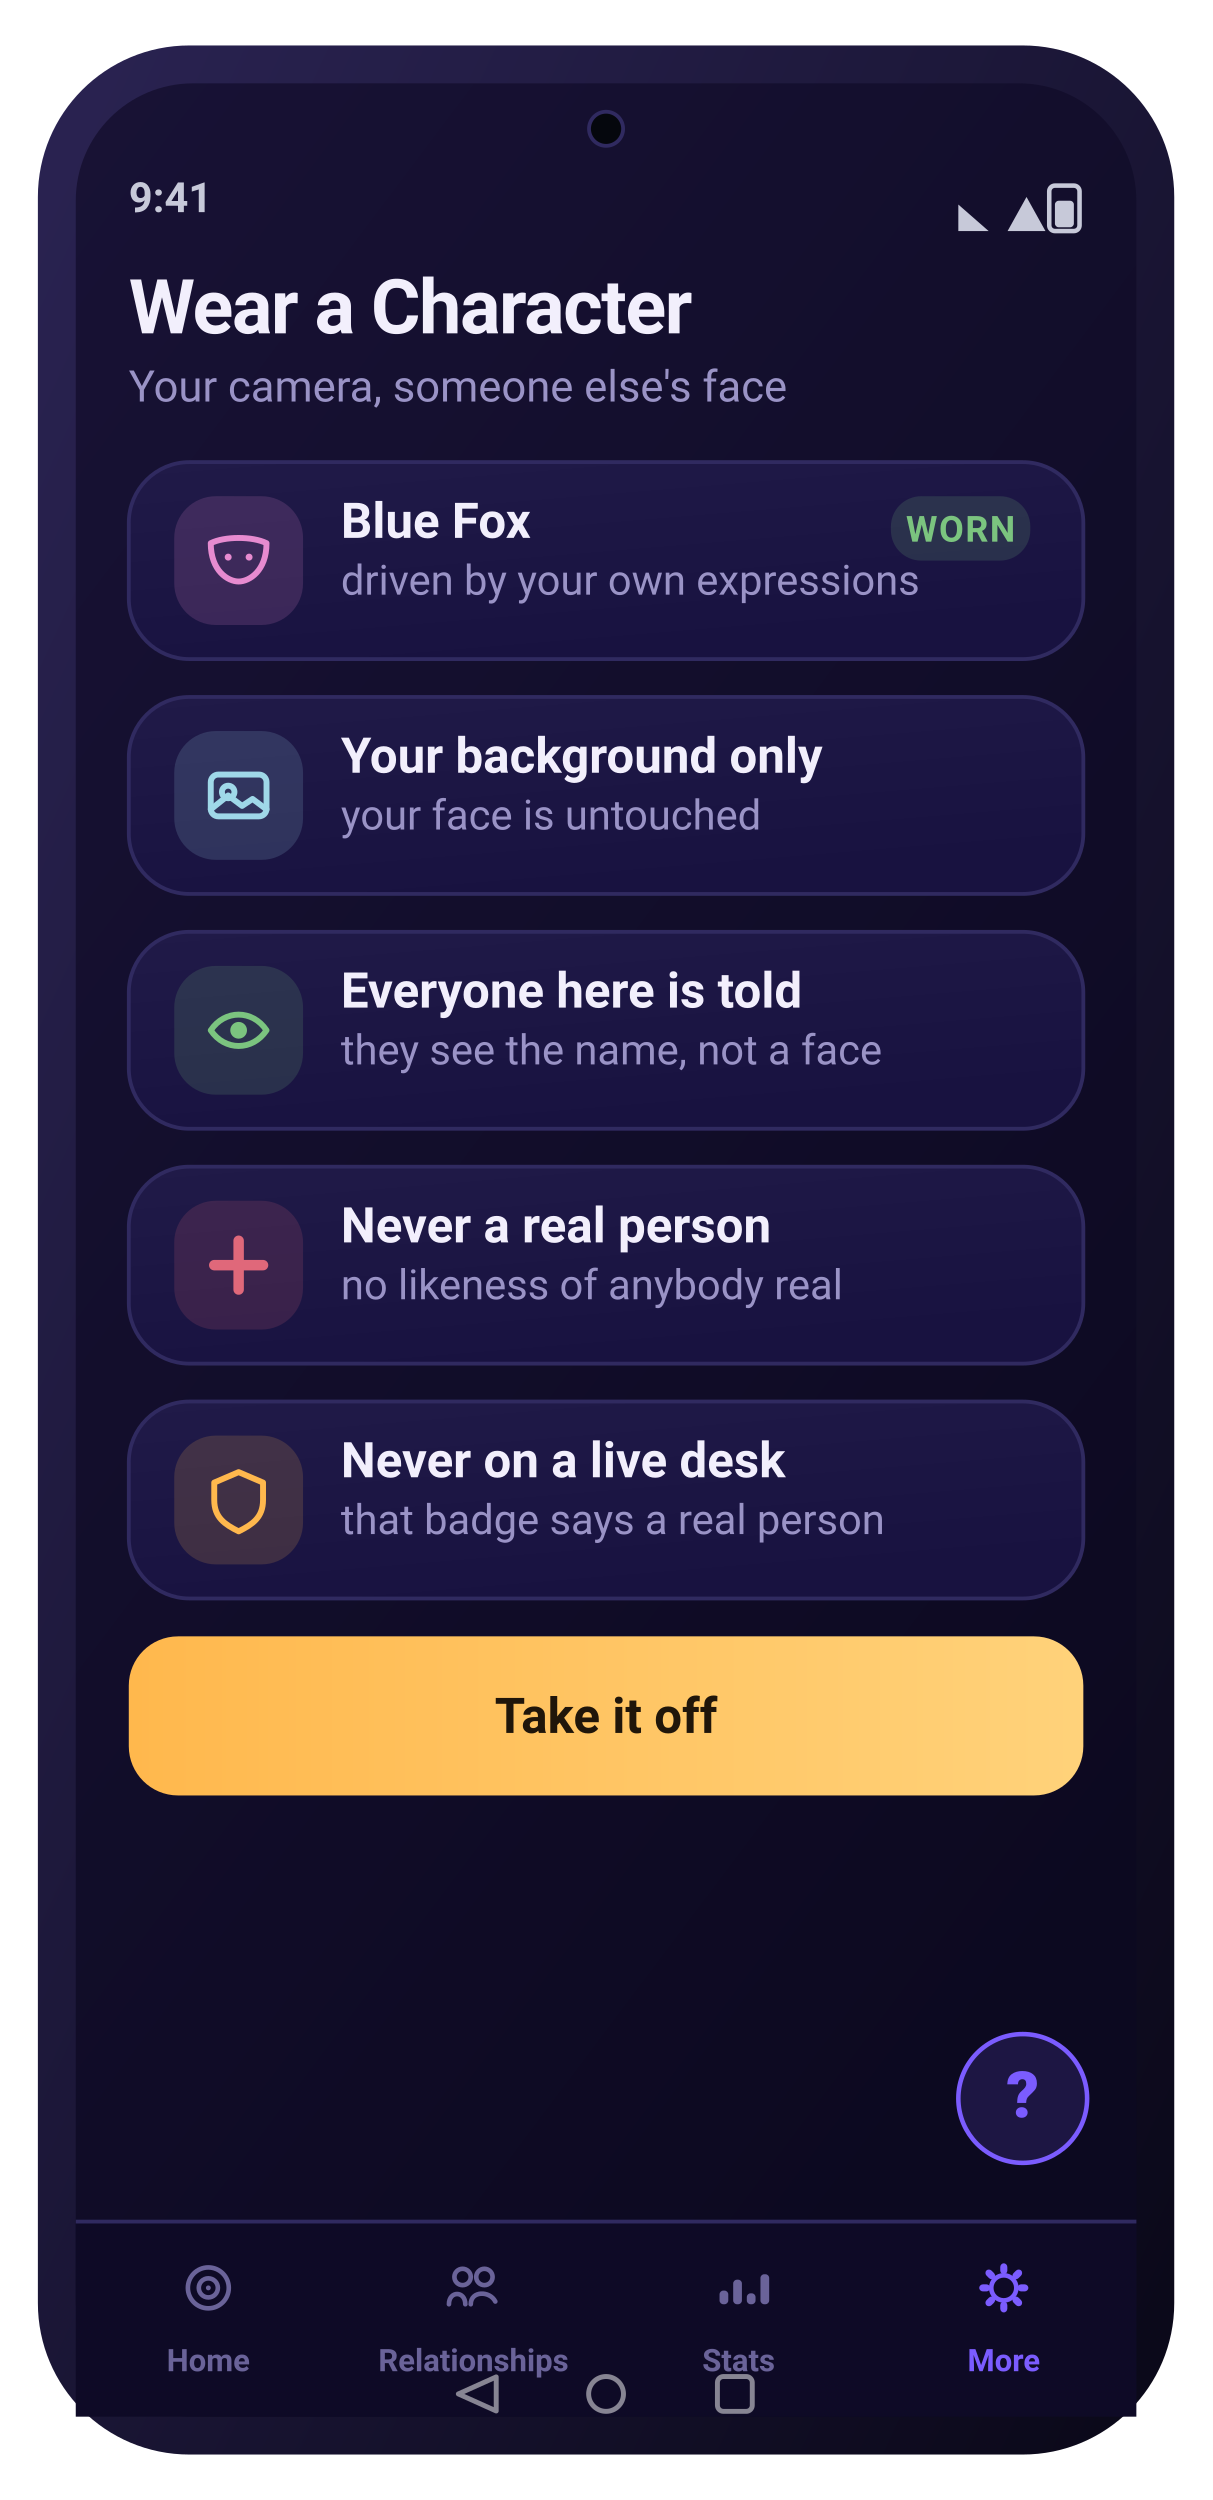
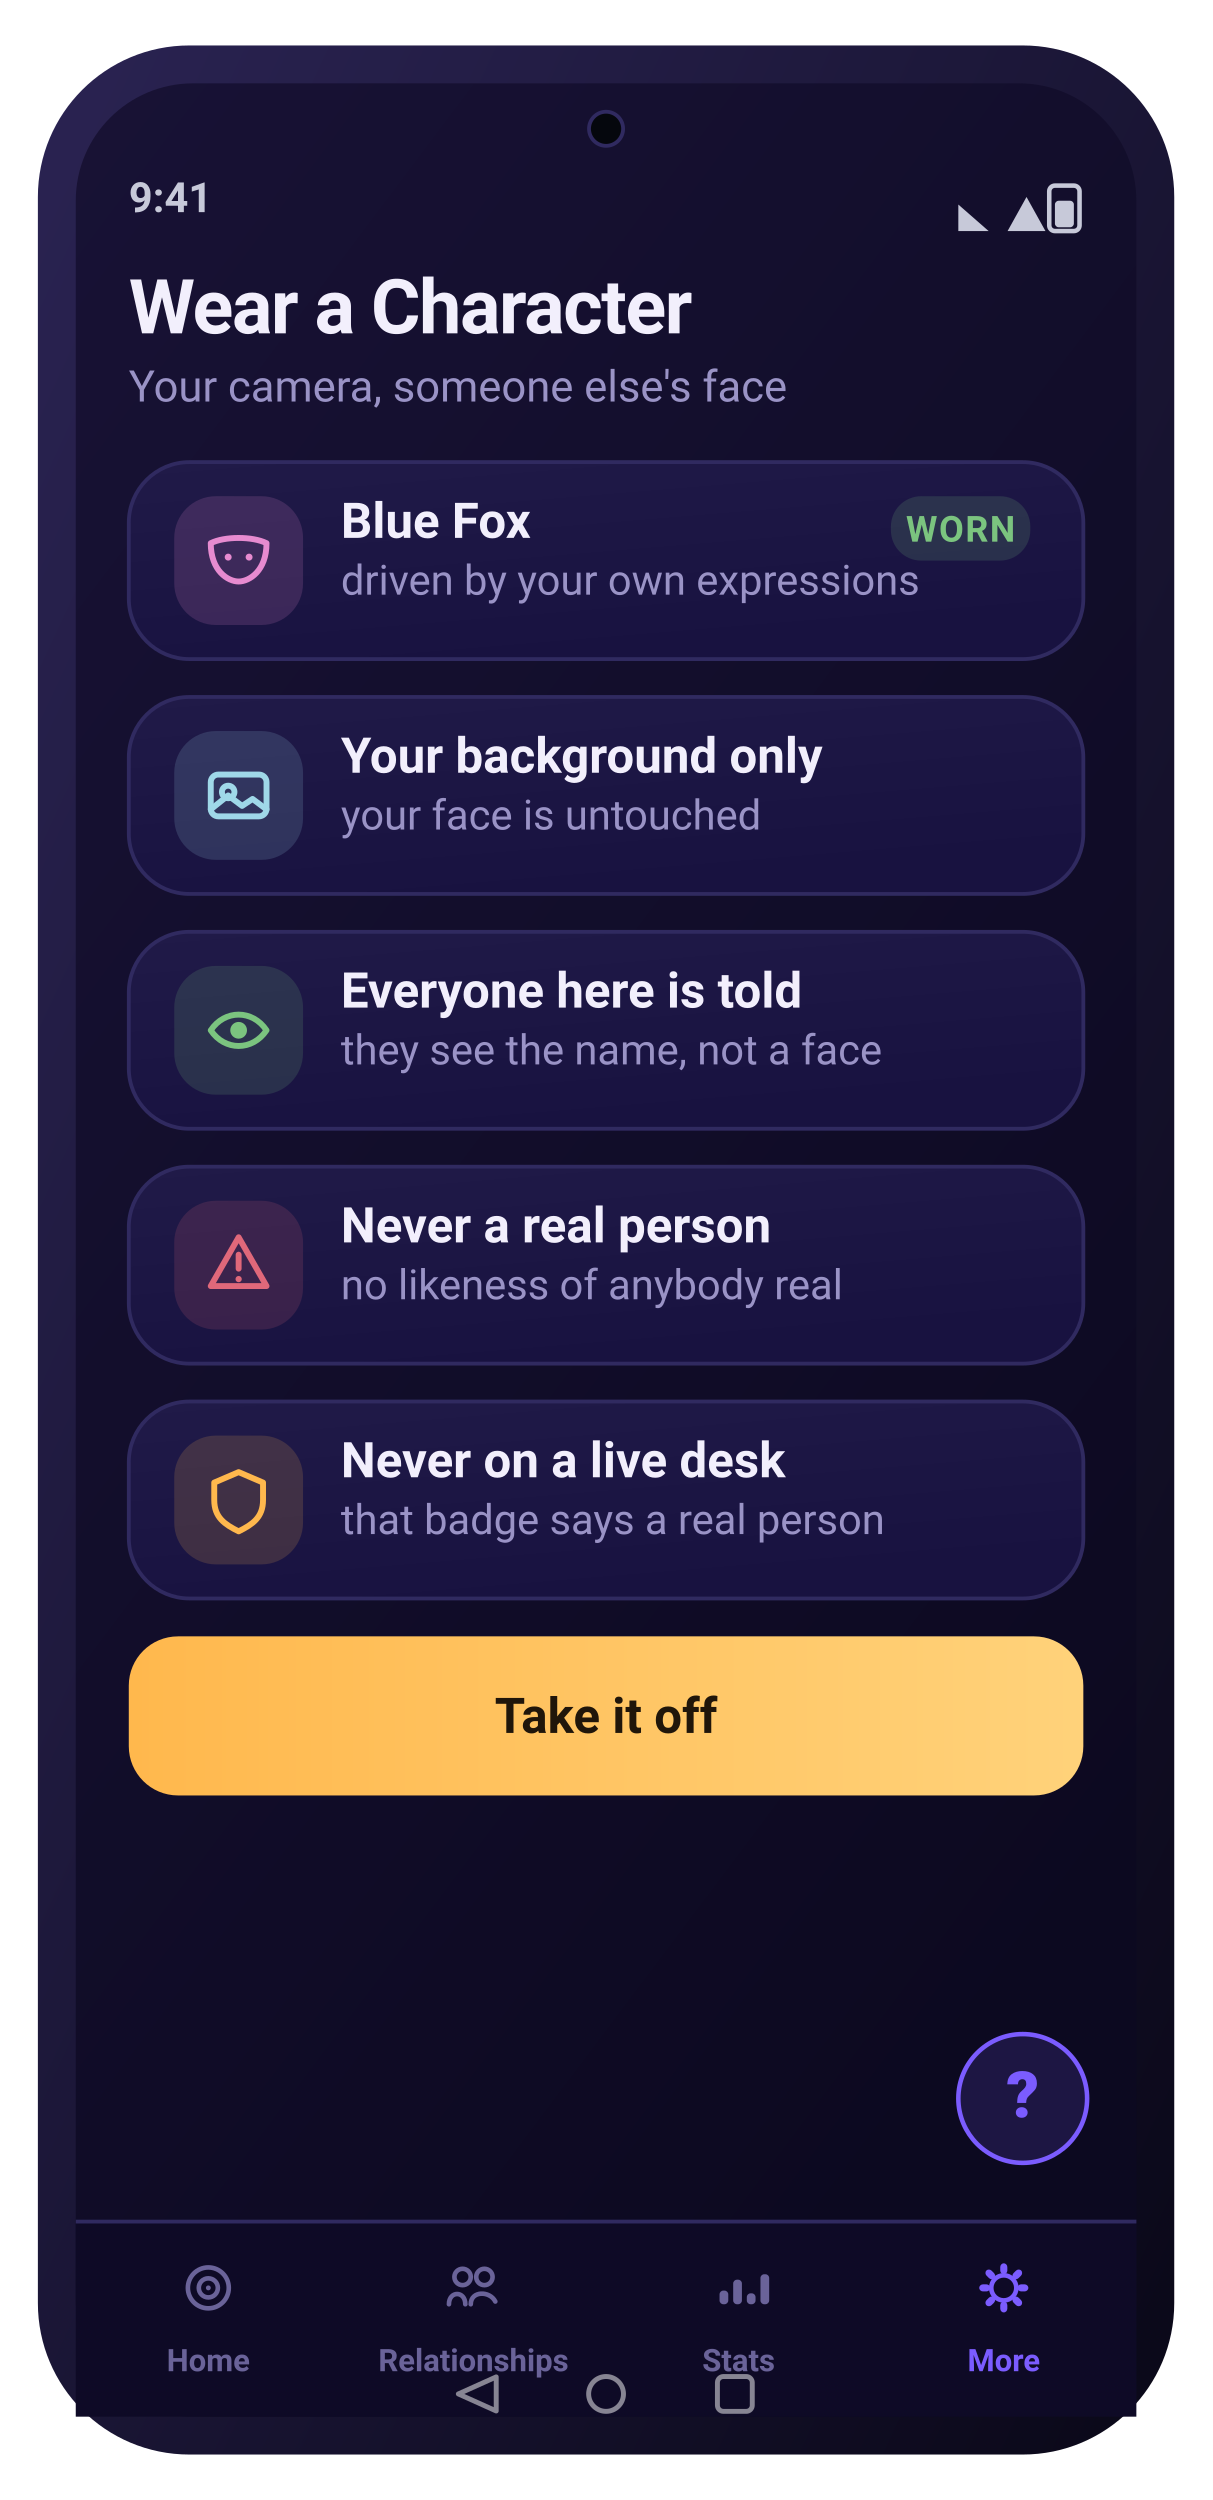
<svg xmlns="http://www.w3.org/2000/svg" width="320" height="660" viewBox="0 0 320 660" role="img" aria-label="Wear a Character screen">
  <defs>
    <linearGradient id="gScr" x1="0" y1="0" x2="0.6" y2="1">
      <stop offset="0" stop-color="#181235" />
      <stop offset="1" stop-color="#0c0920" />
    </linearGradient>
    <linearGradient id="gFrame" x1="0" y1="0" x2="1" y2="1">
      <stop offset="0" stop-color="#2a2352" />
      <stop offset="1" stop-color="#0a0818" />
    </linearGradient>
    <linearGradient id="gCard" x1="0" y1="0" x2="0.4" y2="1">
      <stop offset="0" stop-color="#201a48" />
      <stop offset="1" stop-color="#181240" />
    </linearGradient>
    <linearGradient id="gBrand" x1="0" y1="0" x2="1" y2="0">
      <stop offset="0" stop-color="#7b5cff" />
      <stop offset="1" stop-color="#9d7bff" />
    </linearGradient>
    <linearGradient id="gAmber" x1="0" y1="0" x2="1" y2="0">
      <stop offset="0" stop-color="#ffb84d" />
      <stop offset="1" stop-color="#ffd27a" />
    </linearGradient>
    <linearGradient id="mV" x1="0" y1="0" x2="1" y2="0">
      <stop offset="0" stop-color="#7b5cff" />
      <stop offset="1" stop-color="#9d7bff" />
    </linearGradient>
    <linearGradient id="mA" x1="0" y1="0" x2="1" y2="0">
      <stop offset="0" stop-color="#ffb84d" />
      <stop offset="1" stop-color="#ff9f45" />
    </linearGradient>
    <linearGradient id="mG" x1="0" y1="0" x2="1" y2="0">
      <stop offset="0" stop-color="#5fb87a" />
      <stop offset="1" stop-color="#7bc47f" />
    </linearGradient>
    <linearGradient id="mC" x1="0" y1="0" x2="1" y2="0">
      <stop offset="0" stop-color="#6bb6d6" />
      <stop offset="1" stop-color="#9fd8e8" />
    </linearGradient>
    <radialGradient id="orb" cx="36%" cy="30%" r="78%">
      <stop offset="0" stop-color="#d9ccff" />
      <stop offset="38%" stop-color="#7b5cff" />
      <stop offset="78%" stop-color="#3f3bc0" />
      <stop offset="100%" stop-color="#140f34" />
    </radialGradient>
    <radialGradient id="glow" cx="50%" cy="50%" r="50%">
      <stop offset="0" stop-color="#e78bd0" stop-opacity="0.5" />
      <stop offset="1" stop-color="#e78bd0" stop-opacity="0" />
    </radialGradient>
  </defs>
  <rect x="10.0" y="12.0" width="300.0" height="636.0" rx="40" fill="url(#gFrame)" />
  <rect x="20.0" y="22.0" width="280.0" height="616.0" rx="31" fill="url(#gScr)" />
  <circle cx="160.0" cy="34" r="4.5" fill="#05070d" />
  <circle cx="160.0" cy="34" r="4.5" fill="none" stroke="#302a60" stroke-width="1" />
  <text x="34.0" y="56.0" font-family="-apple-system,BlinkMacSystemFont,'SF Pro Display','SF Pro Text','Segoe UI',Roboto,system-ui,sans-serif" font-size="11" font-weight="600" fill="#c7c9d9" text-anchor="start">9:41</text>
  <rect x="277.0" y="49.0" width="8.0" height="12.0" rx="1.5" fill="none" stroke="#c7c9d9" stroke-width="1.2" />
  <rect x="278.5" y="53.0" width="5.0" height="7.0" rx="1" fill="#c7c9d9" />
  <path d="M266 61 L271 52 L276 61 Z" fill="#c7c9d9" />
  <path d="M253 61 L253 54 L261 61 Z" fill="#c7c9d9" />
  <text x="34.0" y="88.0" font-family="-apple-system,BlinkMacSystemFont,'SF Pro Display','SF Pro Text','Segoe UI',Roboto,system-ui,sans-serif" font-size="20" font-weight="700" fill="#f2effc" text-anchor="start" letter-spacing="-0.4">Wear a Character</text>
  <text x="34.0" y="106.0" font-family="-apple-system,BlinkMacSystemFont,'SF Pro Display','SF Pro Text','Segoe UI',Roboto,system-ui,sans-serif" font-size="11.5" font-weight="400" fill="#9a93c6" text-anchor="start">Your camera, someone else's face</text>
  <rect x="34.0" y="122.0" width="252.0" height="52.0" rx="16" fill="url(#gCard)" stroke="#302a60" stroke-width="1" />
  <rect x="46.0" y="131.0" width="34.0" height="34.0" rx="11" fill="rgba(231,139,208,0.16)" />
  <path d="M55.64 143.4 c3.68 -1.84 11.04 -1.84 14.72 0 c0 7.36 -4.6 10.12 -7.36 10.12 c-2.76 0 -7.36 -2.76 -7.36 -10.12 Z" fill="none" stroke="#e78bd0" stroke-width="1.56" stroke-linecap="round" stroke-linejoin="round" />
  <circle cx="60.24" cy="147.08" r="0.92" fill="#e78bd0" />
  <circle cx="65.76" cy="147.08" r="0.92" fill="#e78bd0" />
  <text x="90.0" y="142.0" font-family="-apple-system,BlinkMacSystemFont,'SF Pro Display','SF Pro Text','Segoe UI',Roboto,system-ui,sans-serif" font-size="13" font-weight="600" fill="#f2effc" text-anchor="start">Blue Fox</text>
  <text x="90.0" y="157.0" font-family="-apple-system,BlinkMacSystemFont,'SF Pro Display','SF Pro Text','Segoe UI',Roboto,system-ui,sans-serif" font-size="11" font-weight="400" fill="#9a93c6" text-anchor="start">driven by your own expressions</text>
  <rect x="235.2" y="131.0" width="36.8" height="17.0" rx="8" fill="rgba(123,196,127,0.16)" />
  <text x="253.6" y="143.0" font-family="-apple-system,BlinkMacSystemFont,'SF Pro Display','SF Pro Text','Segoe UI',Roboto,system-ui,sans-serif" font-size="9.5" font-weight="700" fill="#7bc47f" text-anchor="middle" letter-spacing="0.4">WORN</text>
  <rect x="34.0" y="184.0" width="252.0" height="52.0" rx="16" fill="url(#gCard)" stroke="#302a60" stroke-width="1" />
  <rect x="46.0" y="193.0" width="34.0" height="34.0" rx="11" fill="rgba(159,216,232,0.16)" />
  <rect x="55.64" y="204.48" width="14.72" height="11.04" rx="2" fill="none" stroke="#9fd8e8" stroke-width="1.56" stroke-linecap="round" stroke-linejoin="round" />
  <circle cx="60.24" cy="209.08" r="1.656" fill="none" stroke="#9fd8e8" stroke-width="1.56" stroke-linecap="round" stroke-linejoin="round" />
  <path d="M55.64 213.68 l4.6 -3.68 3.68 2.76 2.76 -1.84 3.68 2.76" fill="none" stroke="#9fd8e8" stroke-width="1.56" stroke-linecap="round" stroke-linejoin="round" />
  <text x="90.0" y="204.0" font-family="-apple-system,BlinkMacSystemFont,'SF Pro Display','SF Pro Text','Segoe UI',Roboto,system-ui,sans-serif" font-size="13" font-weight="600" fill="#f2effc" text-anchor="start">Your background only</text>
  <text x="90.0" y="219.0" font-family="-apple-system,BlinkMacSystemFont,'SF Pro Display','SF Pro Text','Segoe UI',Roboto,system-ui,sans-serif" font-size="11" font-weight="400" fill="#9a93c6" text-anchor="start">your face is untouched</text>
  <rect x="34.0" y="246.0" width="252.0" height="52.0" rx="16" fill="url(#gCard)" stroke="#302a60" stroke-width="1" />
  <rect x="46.0" y="255.0" width="34.0" height="34.0" rx="11" fill="rgba(123,196,127,0.16)" />
  <path d="M55.64 272.0 c3.68 -5.52 11.04 -5.52 14.72 0 c-3.68 5.52 -11.04 5.52 -14.72 0 Z" fill="none" stroke="#7bc47f" stroke-width="1.56" stroke-linecap="round" stroke-linejoin="round" />
  <circle cx="63" cy="272.0" r="2.208" fill="#7bc47f" />
  <text x="90.0" y="266.0" font-family="-apple-system,BlinkMacSystemFont,'SF Pro Display','SF Pro Text','Segoe UI',Roboto,system-ui,sans-serif" font-size="13" font-weight="600" fill="#f2effc" text-anchor="start">Everyone here is told</text>
  <text x="90.0" y="281.0" font-family="-apple-system,BlinkMacSystemFont,'SF Pro Display','SF Pro Text','Segoe UI',Roboto,system-ui,sans-serif" font-size="11" font-weight="400" fill="#9a93c6" text-anchor="start">they see the name, not a face</text>
  <rect x="34.0" y="308.0" width="252.0" height="52.0" rx="16" fill="url(#gCard)" stroke="#302a60" stroke-width="1" />
  <rect x="46.0" y="317.0" width="34.0" height="34.0" rx="11" fill="rgba(224,104,122,0.16)" />
-   <path d="M63 327.56 v12.88 M56.56 334.0 h12.88" fill="none" stroke="#e0687a" stroke-width="2.76" stroke-linecap="round" />
+   <path d="M63 326.64 L70.36 339.52 H55.64 Z" fill="none" stroke="#e0687a" stroke-width="1.56" stroke-linecap="round" stroke-linejoin="round" />
+   <path d="M63 331.24 v3.68" fill="none" stroke="#e0687a" stroke-width="1.56" stroke-linecap="round" stroke-linejoin="round" />
+   <circle cx="63" cy="337.68" r="0.828" fill="#e0687a" />
  <text x="90.0" y="328.0" font-family="-apple-system,BlinkMacSystemFont,'SF Pro Display','SF Pro Text','Segoe UI',Roboto,system-ui,sans-serif" font-size="13" font-weight="600" fill="#f2effc" text-anchor="start">Never a real person</text>
  <text x="90.0" y="343.0" font-family="-apple-system,BlinkMacSystemFont,'SF Pro Display','SF Pro Text','Segoe UI',Roboto,system-ui,sans-serif" font-size="11" font-weight="400" fill="#9a93c6" text-anchor="start">no likeness of anybody real</text>
  <rect x="34.0" y="370.0" width="252.0" height="52.0" rx="16" fill="url(#gCard)" stroke="#302a60" stroke-width="1" />
  <rect x="46.0" y="379.0" width="34.0" height="34.0" rx="11" fill="rgba(255,184,77,0.16)" />
  <path d="M63 388.64 l6.44 2.76 v4.6 c0 4.6 -2.76 6.44 -6.44 8.28 c-3.68 -1.84 -6.44 -3.68 -6.44 -8.28 v-4.6 Z" fill="none" stroke="#ffb84d" stroke-width="1.56" stroke-linecap="round" stroke-linejoin="round" />
  <text x="90.0" y="390.0" font-family="-apple-system,BlinkMacSystemFont,'SF Pro Display','SF Pro Text','Segoe UI',Roboto,system-ui,sans-serif" font-size="13" font-weight="600" fill="#f2effc" text-anchor="start">Never on a live desk</text>
  <text x="90.0" y="405.0" font-family="-apple-system,BlinkMacSystemFont,'SF Pro Display','SF Pro Text','Segoe UI',Roboto,system-ui,sans-serif" font-size="11" font-weight="400" fill="#9a93c6" text-anchor="start">that badge says a real person</text>
  <rect x="34.0" y="432.0" width="252.0" height="42.0" rx="13" fill="url(#gAmber)" />
  <text x="160.0" y="457.5" font-family="-apple-system,BlinkMacSystemFont,'SF Pro Display','SF Pro Text','Segoe UI',Roboto,system-ui,sans-serif" font-size="13" font-weight="700" fill="#20160a" text-anchor="middle">Take it off</text>
  <rect x="20.0" y="586.0" width="280.0" height="52.0" rx="0" fill="#0e0a26" />
  <rect x="20" y="586" width="280" height="1" fill="#302a60" />
  <circle cx="55.0" cy="604" r="5.4" fill="none" stroke="#6a6399" stroke-width="1.22" stroke-linecap="round" stroke-linejoin="round" />
  <circle cx="55.0" cy="604" r="2.52" fill="none" stroke="#6a6399" stroke-width="1.22" stroke-linecap="round" stroke-linejoin="round" />
  <circle cx="55.0" cy="604" r="0.648" fill="#6a6399" />
  <text x="55.0" y="626.0" font-family="-apple-system,BlinkMacSystemFont,'SF Pro Display','SF Pro Text','Segoe UI',Roboto,system-ui,sans-serif" font-size="8.2" font-weight="600" fill="#6a6399" text-anchor="middle">Home</text>
  <circle cx="122.12" cy="601.12" r="2.16" fill="none" stroke="#6a6399" stroke-width="1.22" stroke-linecap="round" stroke-linejoin="round" />
  <circle cx="127.88" cy="601.12" r="2.16" fill="none" stroke="#6a6399" stroke-width="1.22" stroke-linecap="round" stroke-linejoin="round" />
  <path d="M118.52 608.32 c0 -3.6 4.32 -3.6 4.32 0 M124.28 608.32 c0 -3.6 5.04 -3.6 6.48 -0.72" fill="none" stroke="#6a6399" stroke-width="1.22" stroke-linecap="round" stroke-linejoin="round" />
  <text x="125.0" y="626.0" font-family="-apple-system,BlinkMacSystemFont,'SF Pro Display','SF Pro Text','Segoe UI',Roboto,system-ui,sans-serif" font-size="8.2" font-weight="600" fill="#6a6399" text-anchor="middle">Relationships</text>
  <rect x="189.96" y="604.72" width="2.304" height="3.6" rx="1" fill="#6a6399" />
  <rect x="193.56" y="601.84" width="2.304" height="6.48" rx="1" fill="#6a6399" />
  <rect x="197.16" y="605.44" width="2.304" height="2.88" rx="1" fill="#6a6399" />
  <rect x="200.76" y="600.4" width="2.304" height="7.92" rx="1" fill="#6a6399" />
  <text x="195.0" y="626.0" font-family="-apple-system,BlinkMacSystemFont,'SF Pro Display','SF Pro Text','Segoe UI',Roboto,system-ui,sans-serif" font-size="8.2" font-weight="600" fill="#6a6399" text-anchor="middle">Stats</text>
  <rect x="264.064" y="597.52" width="1.872" height="2.88" rx="1" transform="rotate(0 265.0 604)" fill="#7b5cff" />
  <rect x="264.064" y="597.52" width="1.872" height="2.88" rx="1" transform="rotate(45 265.0 604)" fill="#7b5cff" />
  <rect x="264.064" y="597.52" width="1.872" height="2.88" rx="1" transform="rotate(90 265.0 604)" fill="#7b5cff" />
  <rect x="264.064" y="597.52" width="1.872" height="2.88" rx="1" transform="rotate(135 265.0 604)" fill="#7b5cff" />
  <rect x="264.064" y="597.52" width="1.872" height="2.88" rx="1" transform="rotate(180 265.0 604)" fill="#7b5cff" />
  <rect x="264.064" y="597.52" width="1.872" height="2.88" rx="1" transform="rotate(225 265.0 604)" fill="#7b5cff" />
  <rect x="264.064" y="597.52" width="1.872" height="2.88" rx="1" transform="rotate(270 265.0 604)" fill="#7b5cff" />
  <rect x="264.064" y="597.52" width="1.872" height="2.88" rx="1" transform="rotate(315 265.0 604)" fill="#7b5cff" />
  <circle cx="265.0" cy="604" r="3.312" fill="none" stroke="#7b5cff" stroke-width="1.22" stroke-linecap="round" stroke-linejoin="round" />
  <text x="265.0" y="626.0" font-family="-apple-system,BlinkMacSystemFont,'SF Pro Display','SF Pro Text','Segoe UI',Roboto,system-ui,sans-serif" font-size="8.2" font-weight="600" fill="#7b5cff" text-anchor="middle">More</text>
  <circle cx="270" cy="554" r="17" fill="rgba(123,92,255,0.16)" stroke="#7b5cff" stroke-width="1.2" />
  <text x="270.0" y="559.0" font-family="-apple-system,BlinkMacSystemFont,'SF Pro Display','SF Pro Text','Segoe UI',Roboto,system-ui,sans-serif" font-size="17" font-weight="800" fill="#7b5cff" text-anchor="middle">?</text>
  <path d="M131.0 627.5 L121.0 632 L131.0 636.5 Z" fill="none" stroke="rgba(255,255,255,0.5)" stroke-width="1.3" stroke-linejoin="round" />
  <circle cx="160.0" cy="632" r="4.6" fill="none" stroke="rgba(255,255,255,0.5)" stroke-width="1.3" />
  <rect x="189.4" y="627.4" width="9.2" height="9.2" rx="1.6" fill="none" stroke="rgba(255,255,255,0.5)" stroke-width="1.3" />
</svg>
